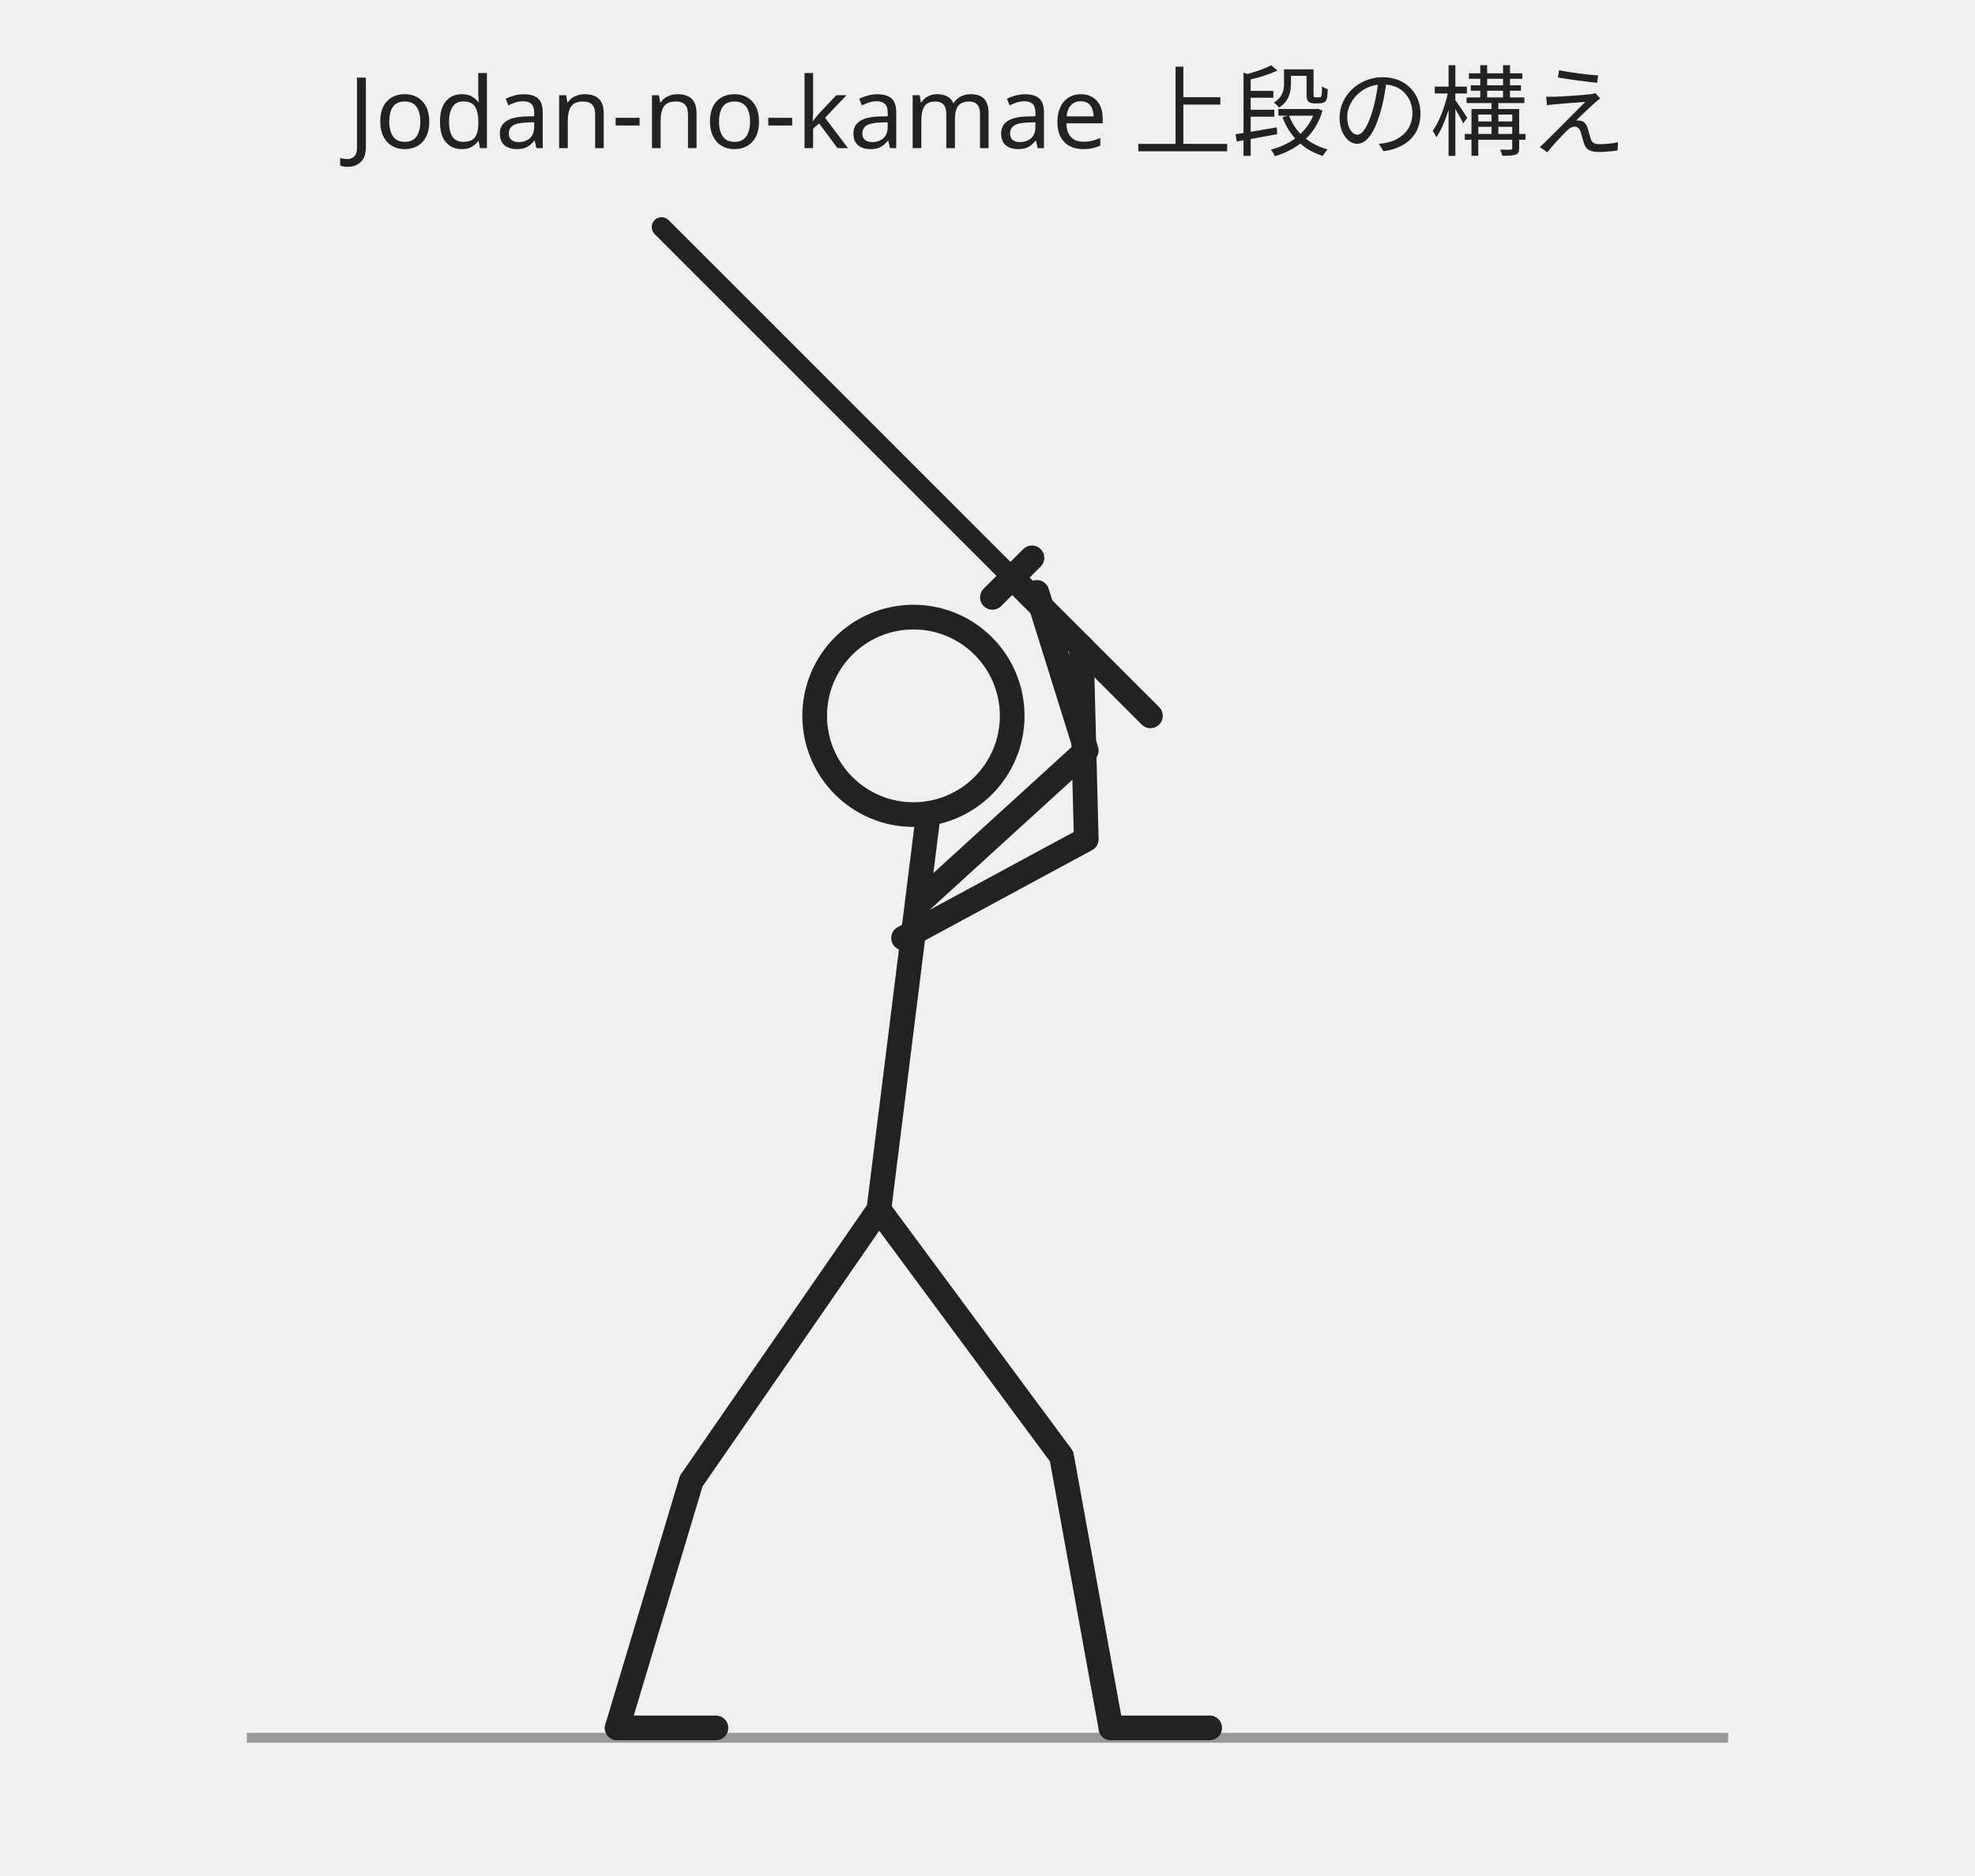
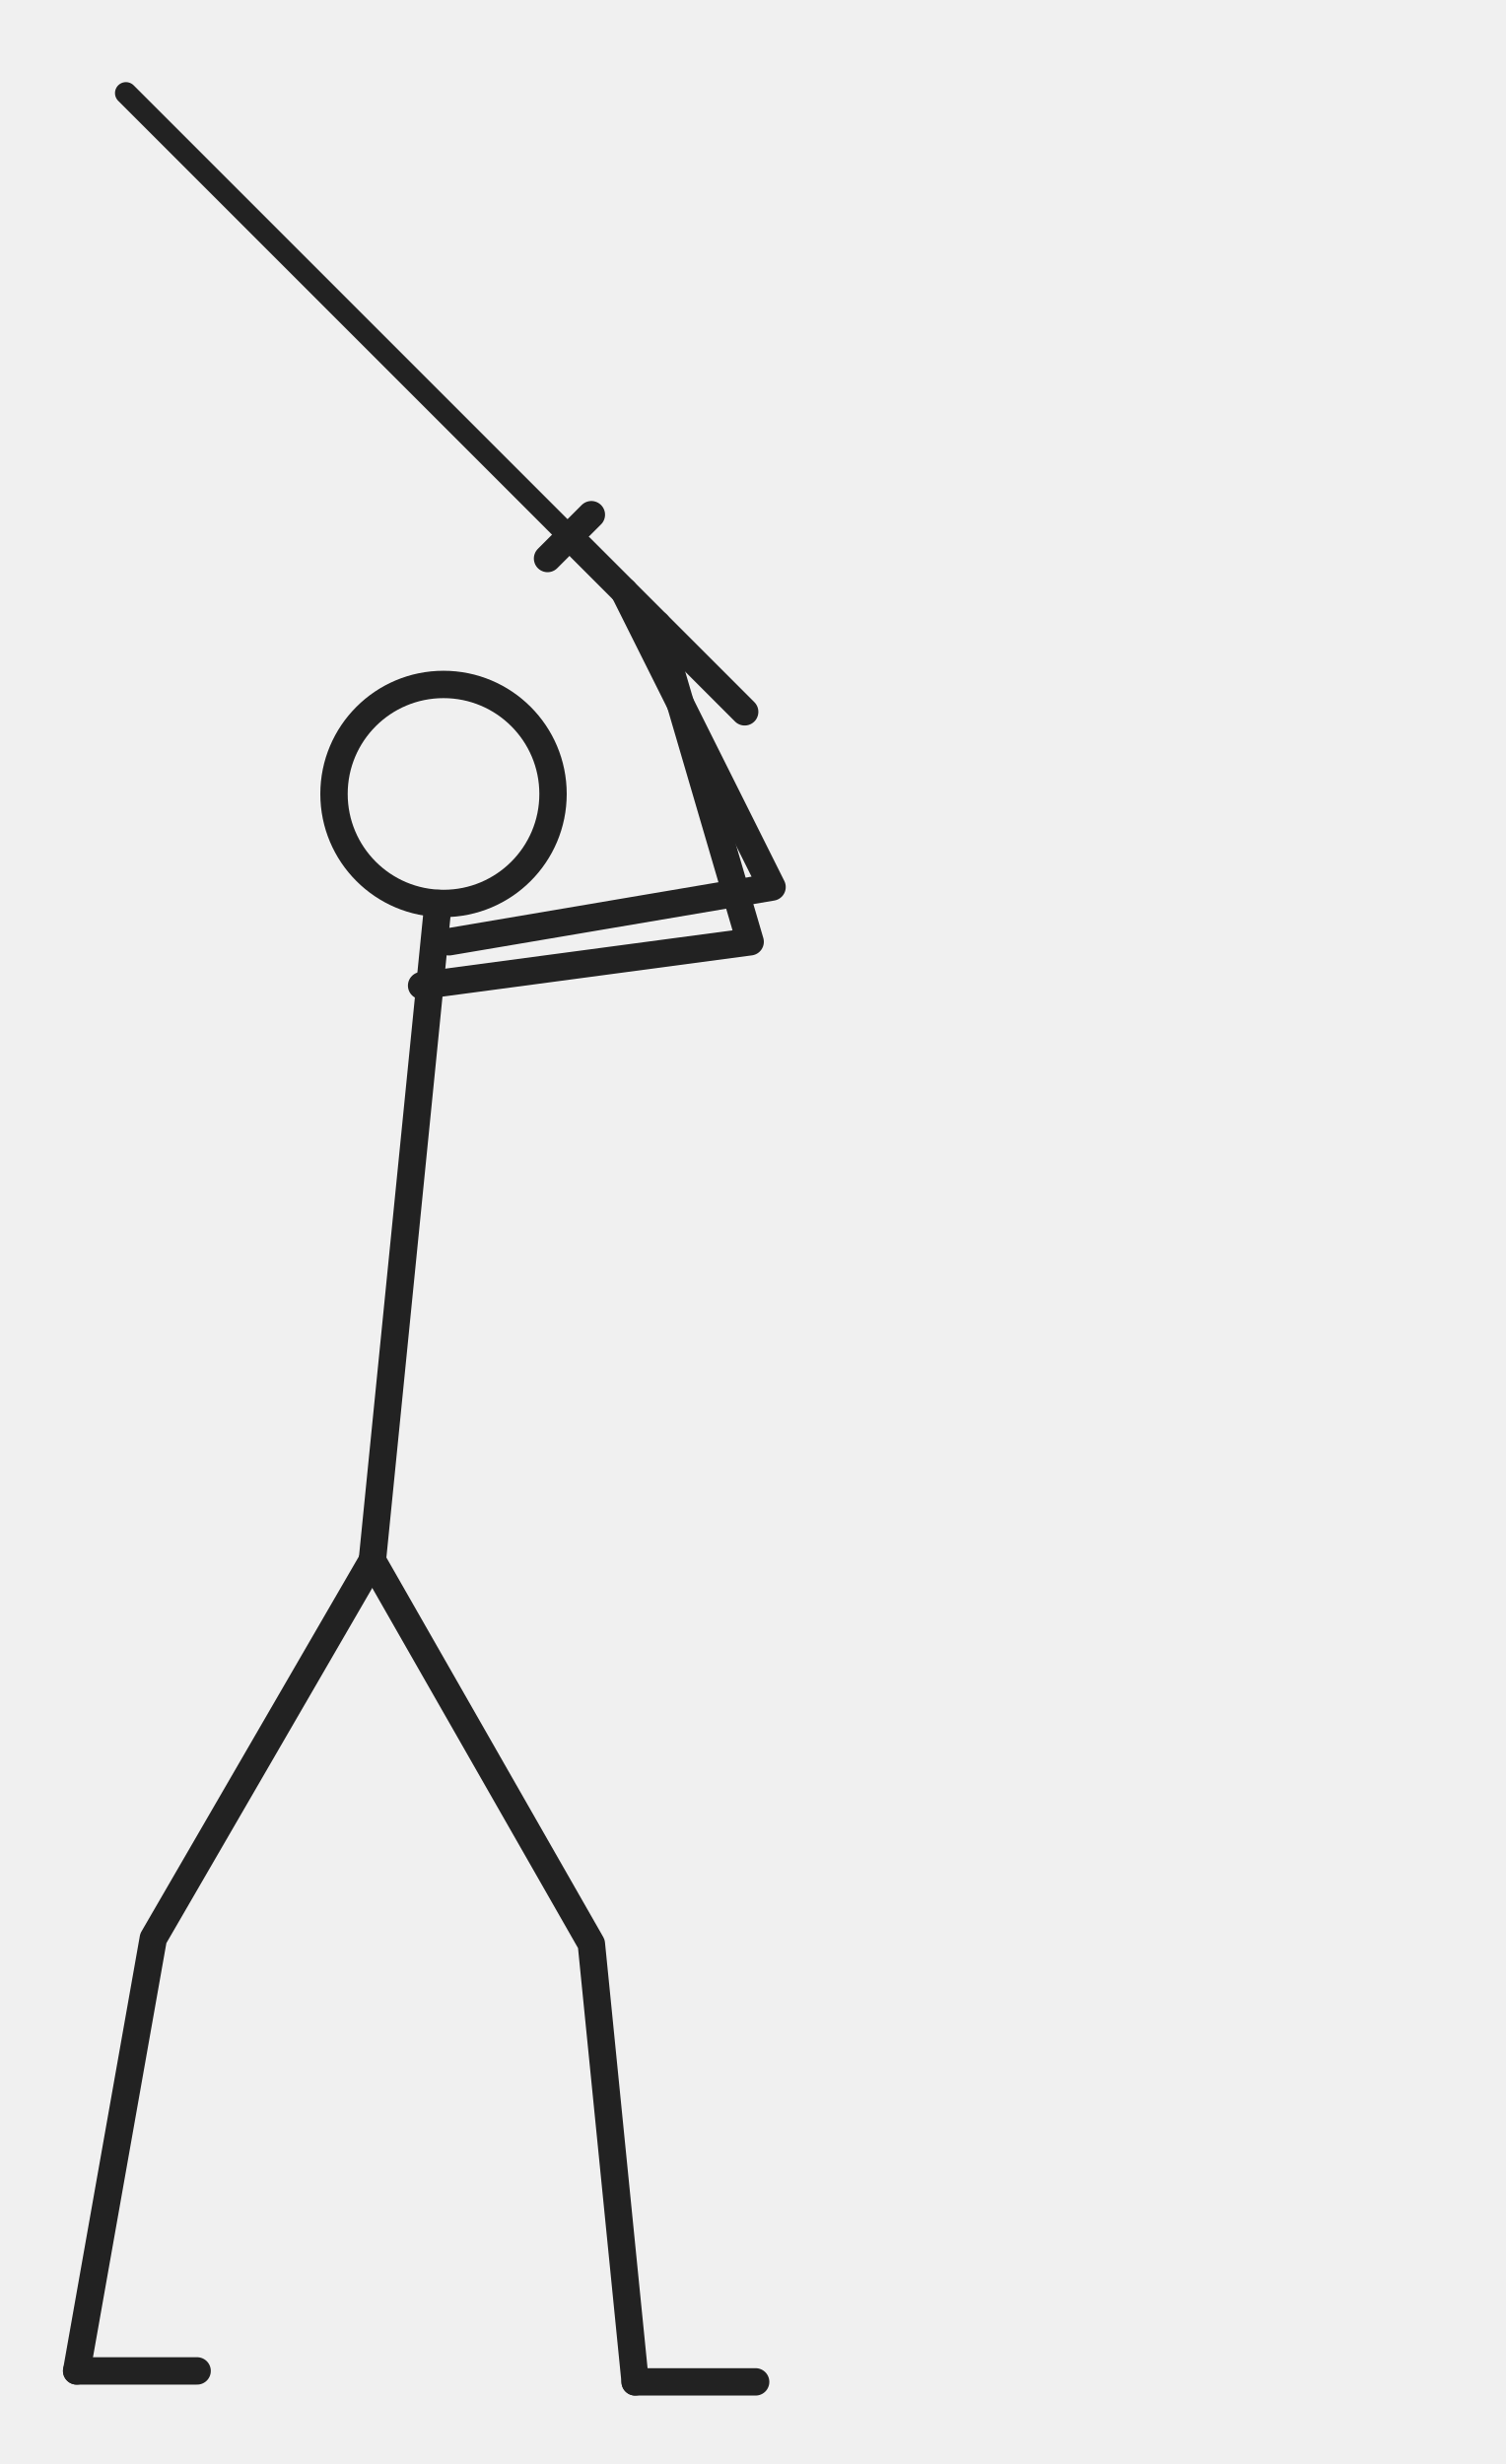
- <svg xmlns="http://www.w3.org/2000/svg" viewBox="0 0 400 380" width="400" height="380">
+ <svg xmlns="http://www.w3.org/2000/svg" viewBox="110 60 275 450" width="275" height="450">
  <style>
    .limb { stroke: #222; stroke-width: 5; stroke-linecap: round; stroke-linejoin: round; fill: none; }
    .blade { stroke: #222; stroke-width: 4; stroke-linecap: round; }
-     .thin { stroke: #999; stroke-width: 2; }
-     text { font-family: sans-serif; fill: #222; }
  </style>
-   <text x="200" y="30" font-size="20" text-anchor="middle">Jodan-no-kamae 上段の構え</text>
-   <line x1="50" y1="352" x2="350" y2="352" class="thin" />
-   <circle cx="185" cy="145" r="20" fill="#fff" class="limb" />
-   <line x1="188" y1="165" x2="178" y2="245" class="limb" />
-   <polyline points="186,183 220,152 210,120" class="limb" />
-   <polyline points="183,190 220,170 219,131" class="limb" />
-   <line x1="205" y1="117" x2="233" y2="145" class="limb" />
-   <line x1="201" y1="121" x2="209" y2="113" class="limb" />
-   <line x1="205" y1="117" x2="134" y2="46" class="blade" />
-   <polyline points="178,245 215,295 225,350" class="limb" />
-   <line x1="225" y1="350" x2="245" y2="350" class="limb" />
-   <polyline points="178,245 140,300 125,350" class="limb" />
-   <line x1="125" y1="350" x2="145" y2="350" class="limb" />
+   <circle cx="191" cy="205" r="20" fill="#fff" class="limb" />
+   <line x1="190" y1="225" x2="178" y2="345" class="limb" />
+   <polyline points="192,232 251,222 224,168" class="limb" />
+   <polyline points="187,240 247,232 230,174" class="limb" />
+   <line x1="216" y1="160" x2="246" y2="190" class="limb" />
+   <line x1="218" y1="154" x2="210" y2="162" class="limb" />
+   <line x1="214" y1="158" x2="133" y2="77" class="blade" />
+   <polyline points="178,345 218,415 226,495" class="limb" />
+   <line x1="226" y1="495" x2="248" y2="495" class="limb" />
+   <polyline points="178,345 138,414 124,493" class="limb" />
+   <line x1="124" y1="493" x2="146" y2="493" class="limb" />
</svg>
